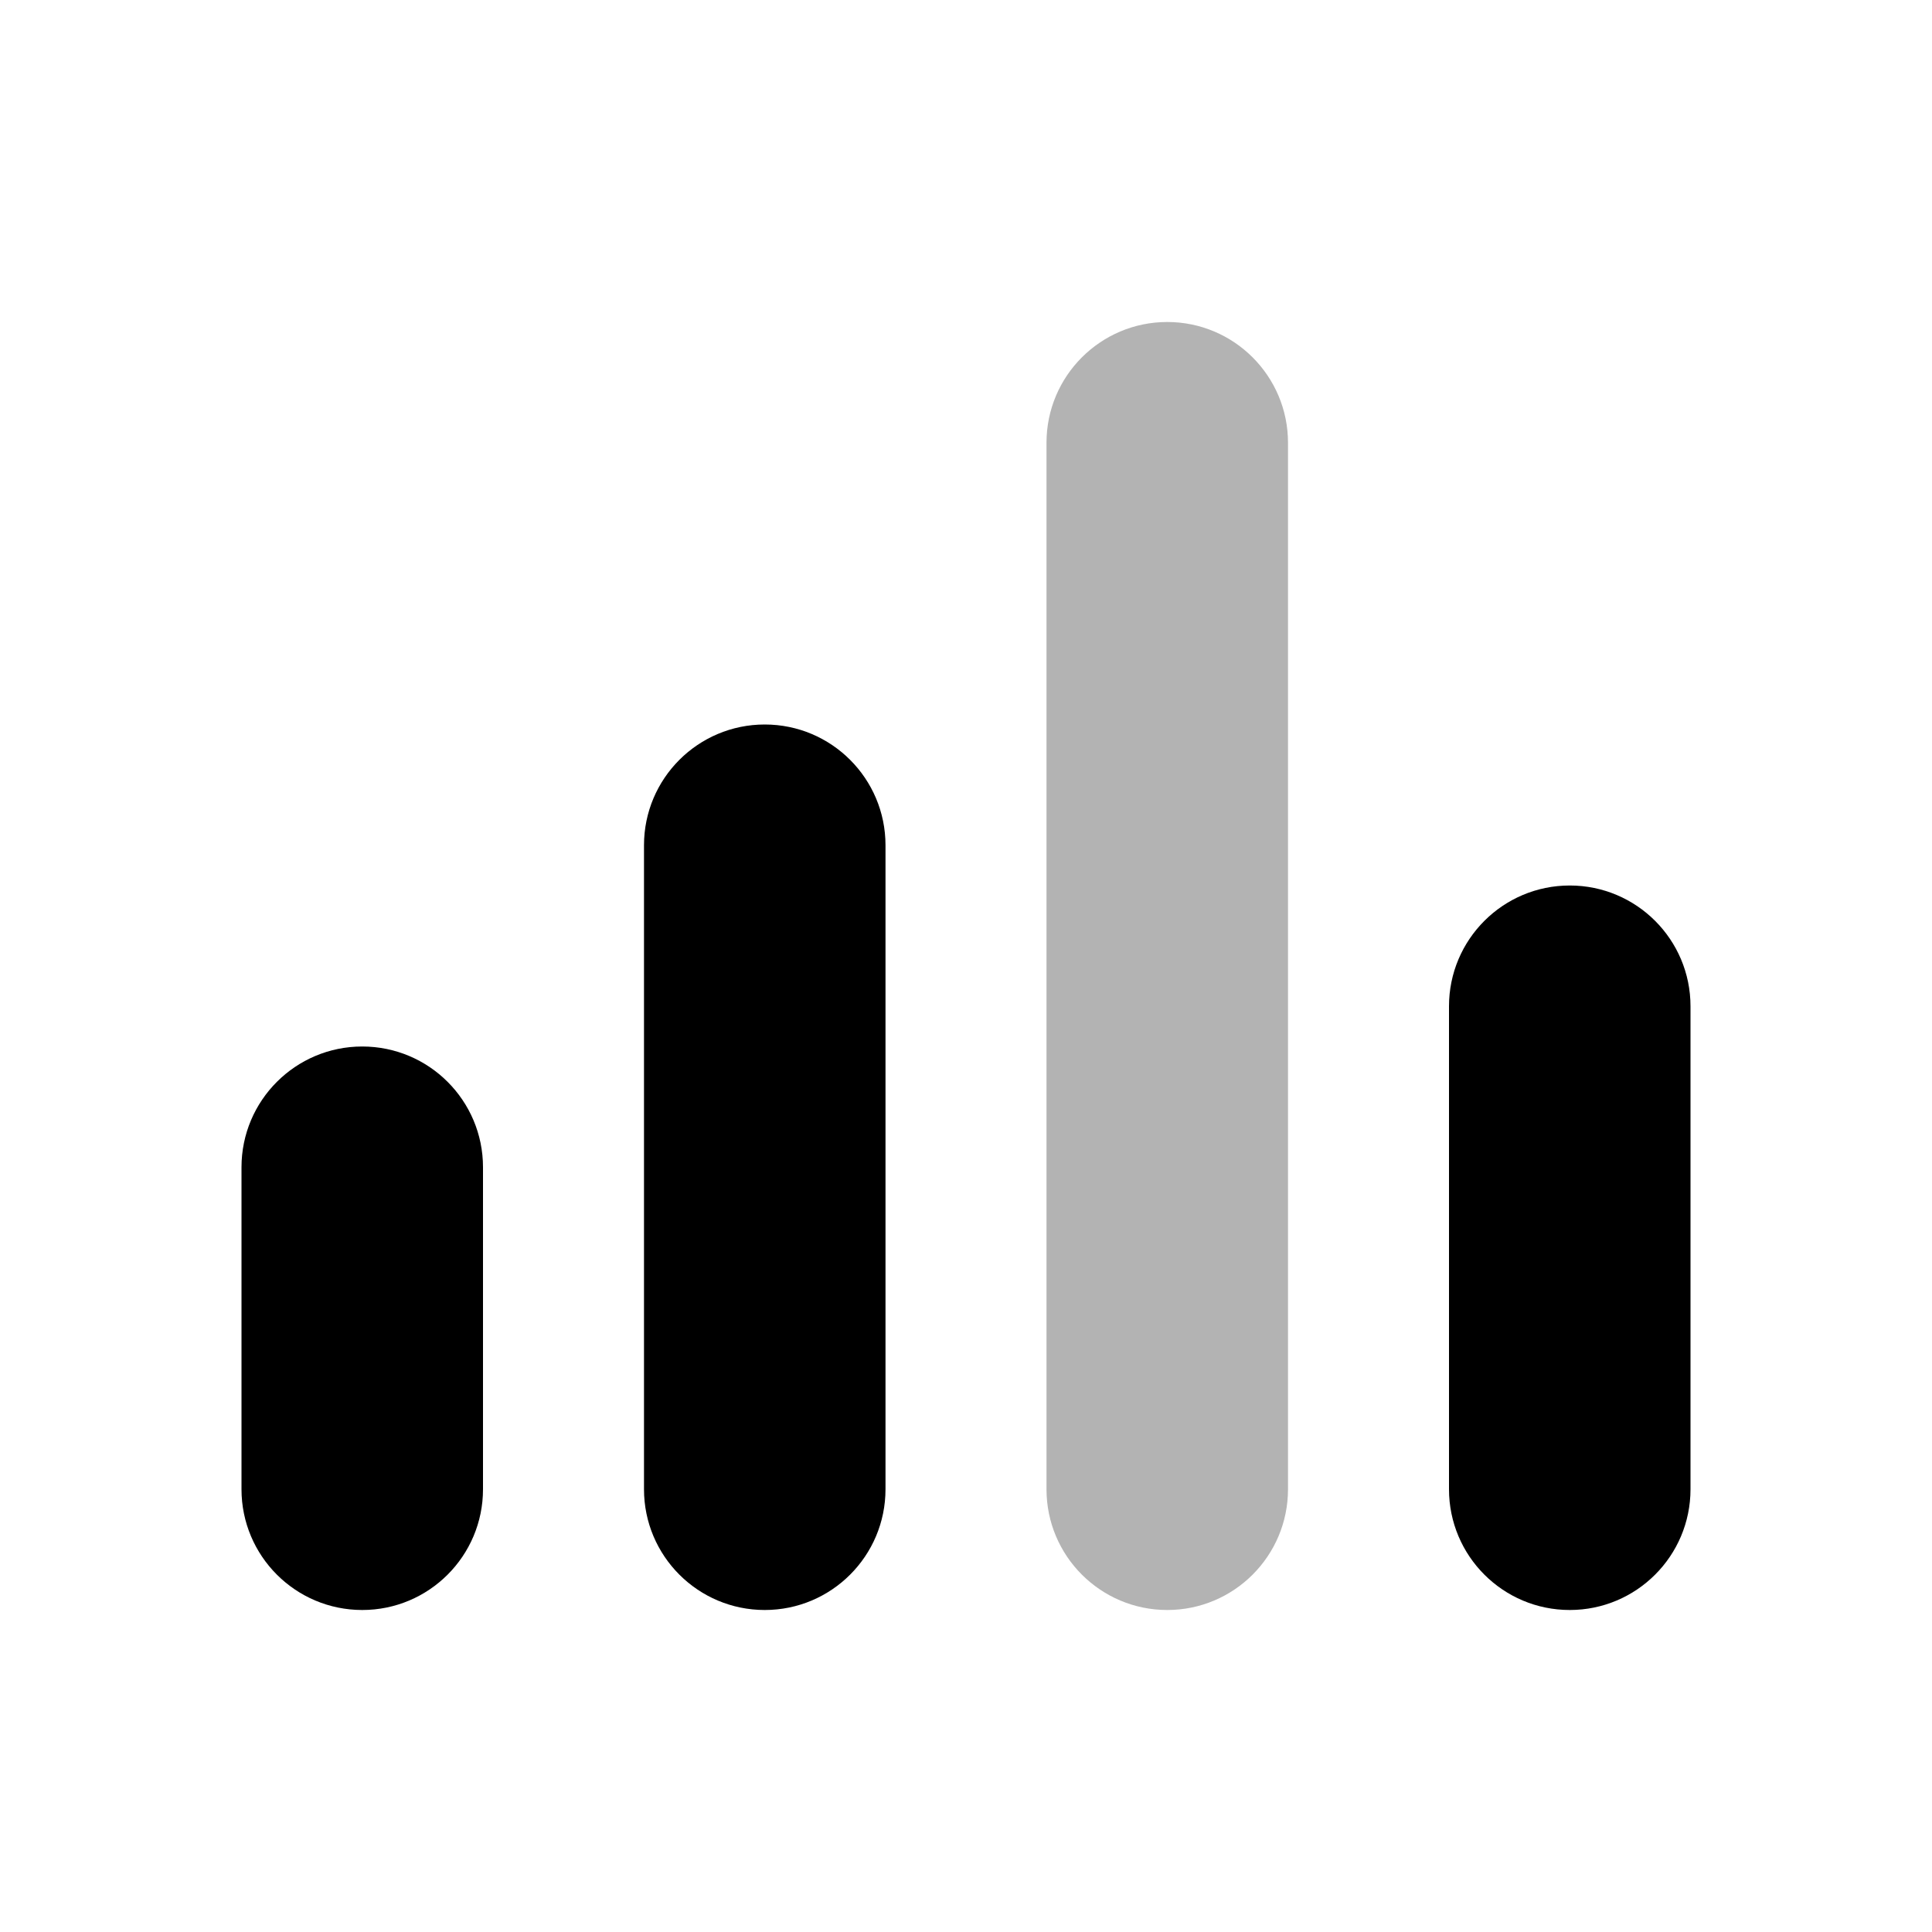
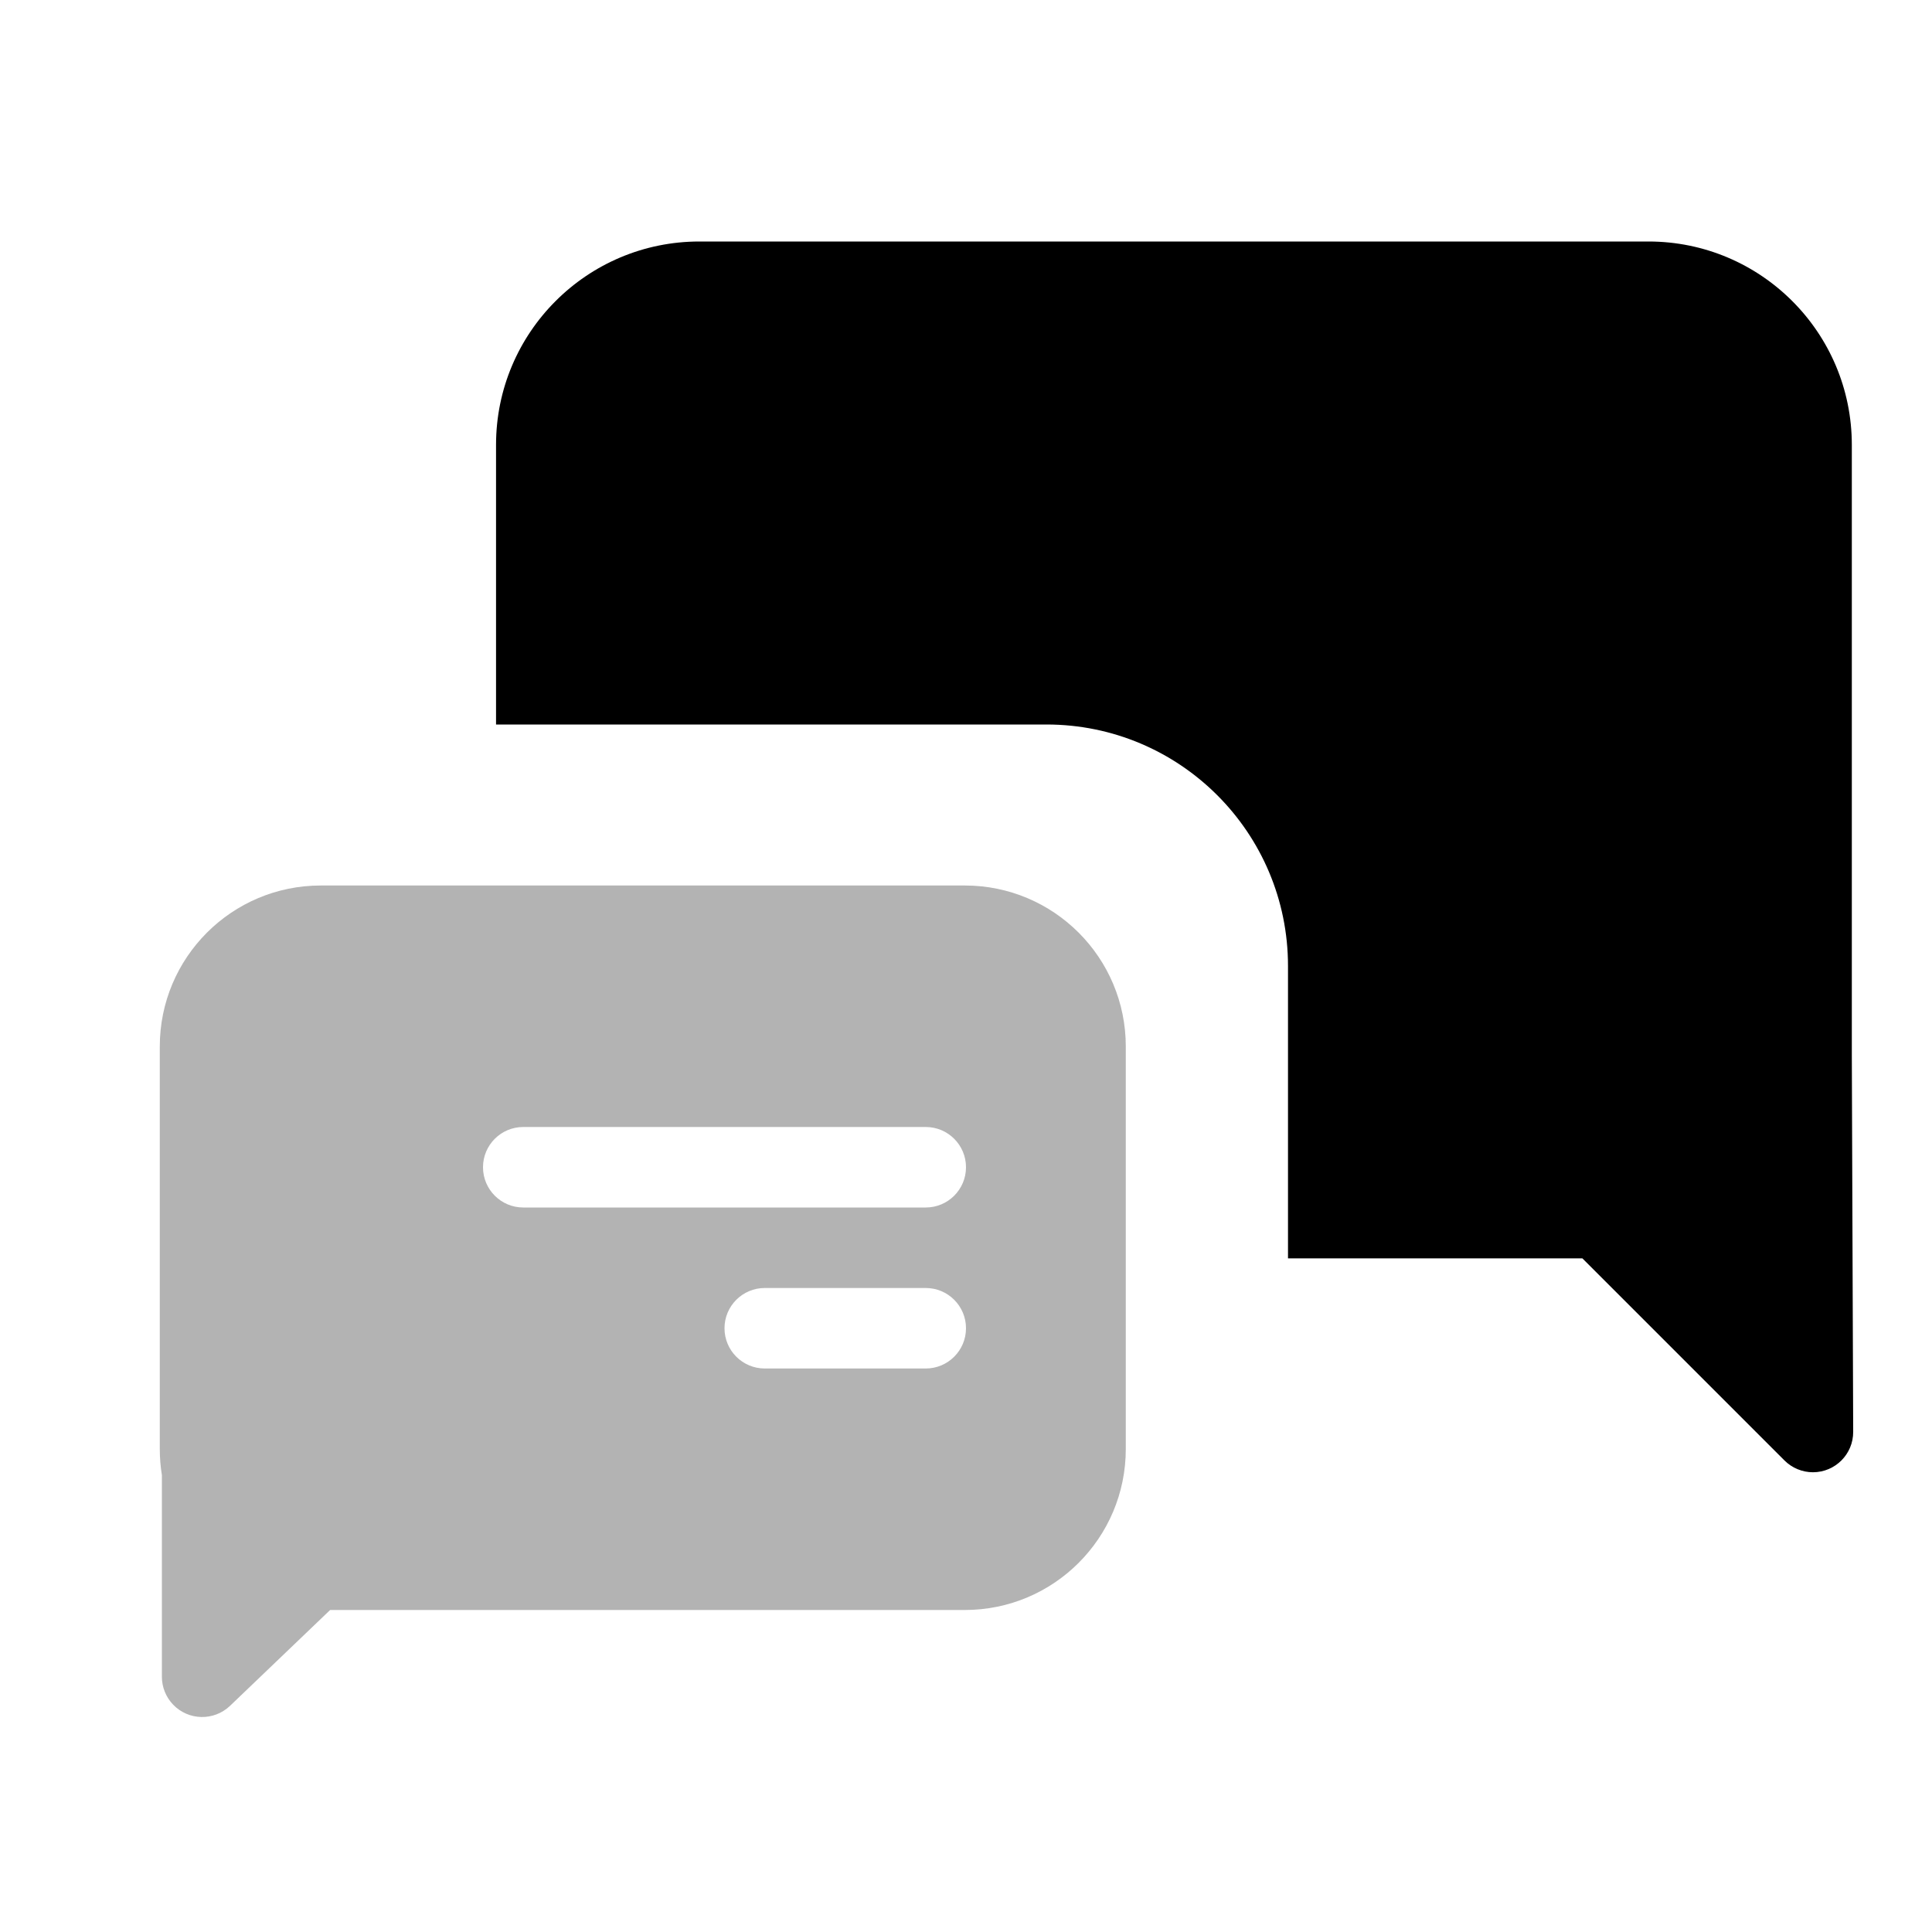
<svg xmlns="http://www.w3.org/2000/svg" width="24px" height="24px" viewBox="0 0 24 24" version="1.1">
-   <defs />
-   <g id="Stockholm-icons-/-Media-/-Equalizer" stroke="none" stroke-width="1" fill="none" fill-rule="evenodd">
-     <rect id="bound" x="0" y="0" width="24" height="24" />
-     <rect id="Rectangle-62-Copy" fill="#000000" opacity="0.3" x="13" y="4" width="3" height="16" rx="1.5" />
-     <rect id="Rectangle-62-Copy-2" fill="#000000" x="8" y="9" width="3" height="11" rx="1.5" />
-     <rect id="Rectangle-62-Copy-4" fill="#000000" x="18" y="11" width="3" height="9" rx="1.5" />
-     <rect id="Rectangle-62-Copy-3" fill="#000000" x="3" y="13" width="3" height="7" rx="1.5" />
+   <g stroke="none" stroke-width="1" fill="none" fill-rule="evenodd">
+     <rect x="0" y="0" width="24" height="24" />
+     <path d="M16,15.632 L16,12 C16,10.343 14.657,9 13,9 L6.162,9 L6.162,5.526 C6.162,4.131 7.293,3 8.688,3 L20.478,3 C21.873,3 23.004,4.131 23.004,5.526 L23.004,13.105 L23.021,17.787 C23.022,18.063 22.799,18.288 22.522,18.289 C22.389,18.289 22.261,18.236 22.167,18.142 L19.657,15.632 L16,15.632 Z" fill="#000000" />
+     <path d="M1.985,18 L1.985,13 C1.985,11.895 2.88,11 3.985,11 L11.985,11 C13.09,11 13.985,11.895 13.985,13 L13.985,18 C13.985,19.105 13.09,20 11.985,20 L4.101,20 L2.857,21.191 C2.657,21.381 2.341,21.375 2.15,21.175 C2.061,21.082 2.011,20.958 2.011,20.829 L2.011,18.324 C1.994,18.219 1.985,18.11 1.985,18 Z M6.5,14 C6.224,14 6,14.224 6,14.5 C6,14.776 6.224,15 6.5,15 L11.5,15 C11.776,15 12,14.776 12,14.5 C12,14.224 11.776,14 11.5,14 L6.5,14 Z M9.5,16 C9.224,16 9,16.224 9,16.5 C9,16.776 9.224,17 9.5,17 L11.5,17 C11.776,17 12,16.776 12,16.5 C12,16.224 11.776,16 11.5,16 L9.5,16 Z" fill="#000000" opacity="0.3" />
  </g>
</svg>
